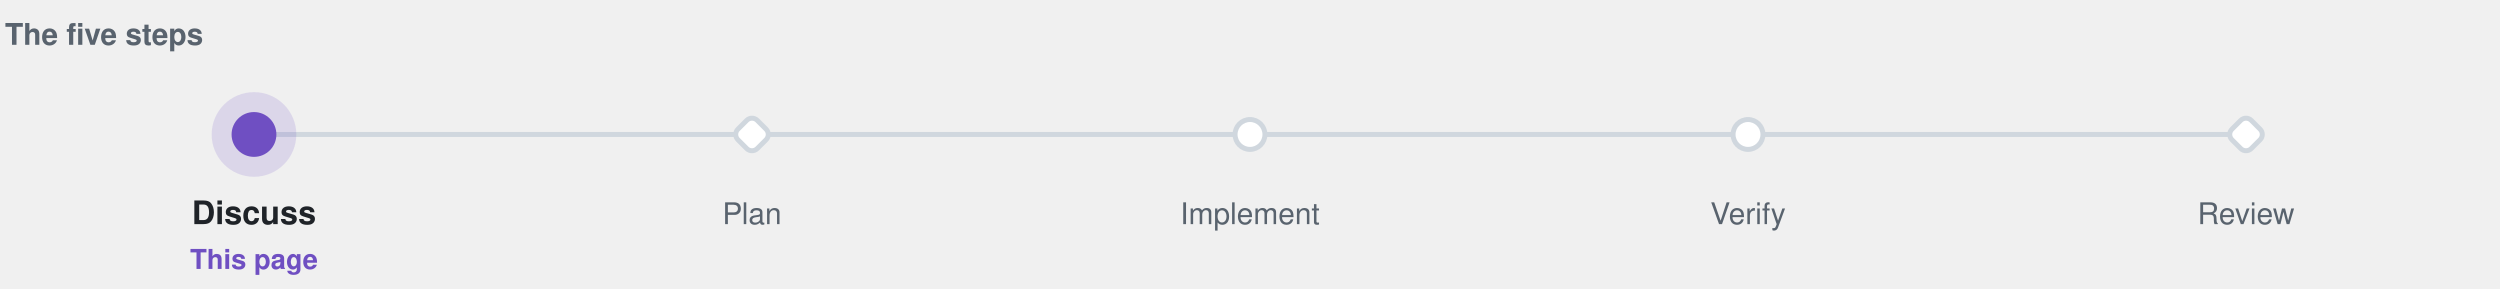
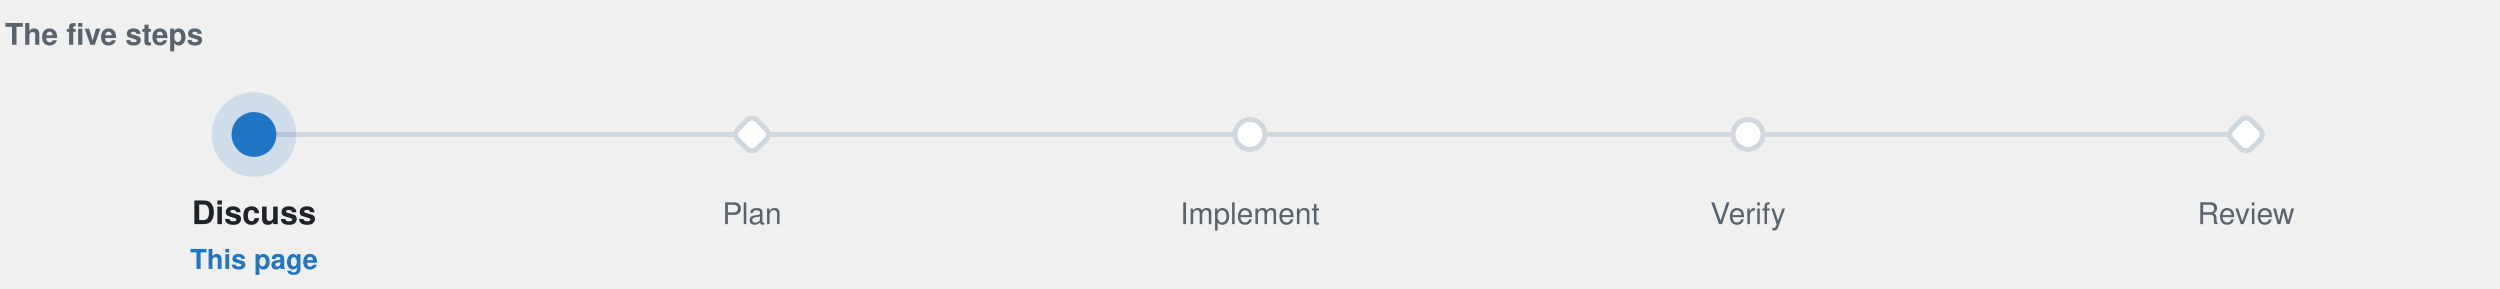
<svg xmlns="http://www.w3.org/2000/svg" width="1004" height="116" viewBox="-2 -2 1004 116" role="img" aria-label="The five steps, with Discuss highlighted">
  <text x="0" y="16" font-family="-apple-system, BlinkMacSystemFont, 'Segoe UI', 'Helvetica Neue', Helvetica, Arial, sans-serif" font-size="12" font-weight="600" fill="#59636e" text-anchor="start">The five steps</text>
  <line x1="100" y1="52" x2="900" y2="52" stroke="#d0d7de" stroke-width="2" />
-   <circle cx="100" cy="52" r="17" fill="#6f4fc2" fill-opacity="0.16" />
-   <circle cx="100" cy="52" r="9" fill="#6f4fc2" />
+   <circle cx="100" cy="52" r="17" fill="#2076c5" fill-opacity="0.16" />
+   <circle cx="100" cy="52" r="9" fill="#2076c5" />
  <text x="100" y="88" font-family="-apple-system, BlinkMacSystemFont, 'Segoe UI', 'Helvetica Neue', Helvetica, Arial, sans-serif" font-size="13" font-weight="700" fill="#1f2328" text-anchor="middle">Discuss</text>
-   <text x="100" y="106" font-family="-apple-system, BlinkMacSystemFont, 'Segoe UI', 'Helvetica Neue', Helvetica, Arial, sans-serif" font-size="11" font-weight="600" fill="#6f4fc2" text-anchor="middle">This page</text>
+   <text x="100" y="106" font-family="-apple-system, BlinkMacSystemFont, 'Segoe UI', 'Helvetica Neue', Helvetica, Arial, sans-serif" font-size="11" font-weight="600" fill="#2076c5" text-anchor="middle">This page</text>
  <rect x="294.5" y="46.5" width="11.0" height="11.0" rx="3" transform="rotate(45 300 52)" fill="#ffffff" stroke="#d0d7de" stroke-width="2" />
  <text x="300" y="88" font-family="-apple-system, BlinkMacSystemFont, 'Segoe UI', 'Helvetica Neue', Helvetica, Arial, sans-serif" font-size="12" font-weight="500" fill="#59636e" text-anchor="middle">Plan</text>
  <circle cx="500" cy="52" r="6" fill="#ffffff" stroke="#d0d7de" stroke-width="2" />
  <text x="500" y="88" font-family="-apple-system, BlinkMacSystemFont, 'Segoe UI', 'Helvetica Neue', Helvetica, Arial, sans-serif" font-size="12" font-weight="500" fill="#59636e" text-anchor="middle">Implement</text>
  <circle cx="700" cy="52" r="6" fill="#ffffff" stroke="#d0d7de" stroke-width="2" />
  <text x="700" y="88" font-family="-apple-system, BlinkMacSystemFont, 'Segoe UI', 'Helvetica Neue', Helvetica, Arial, sans-serif" font-size="12" font-weight="500" fill="#59636e" text-anchor="middle">Verify</text>
  <rect x="894.5" y="46.5" width="11.0" height="11.0" rx="3" transform="rotate(45 900 52)" fill="#ffffff" stroke="#d0d7de" stroke-width="2" />
  <text x="900" y="88" font-family="-apple-system, BlinkMacSystemFont, 'Segoe UI', 'Helvetica Neue', Helvetica, Arial, sans-serif" font-size="12" font-weight="500" fill="#59636e" text-anchor="middle">Review</text>
</svg>
